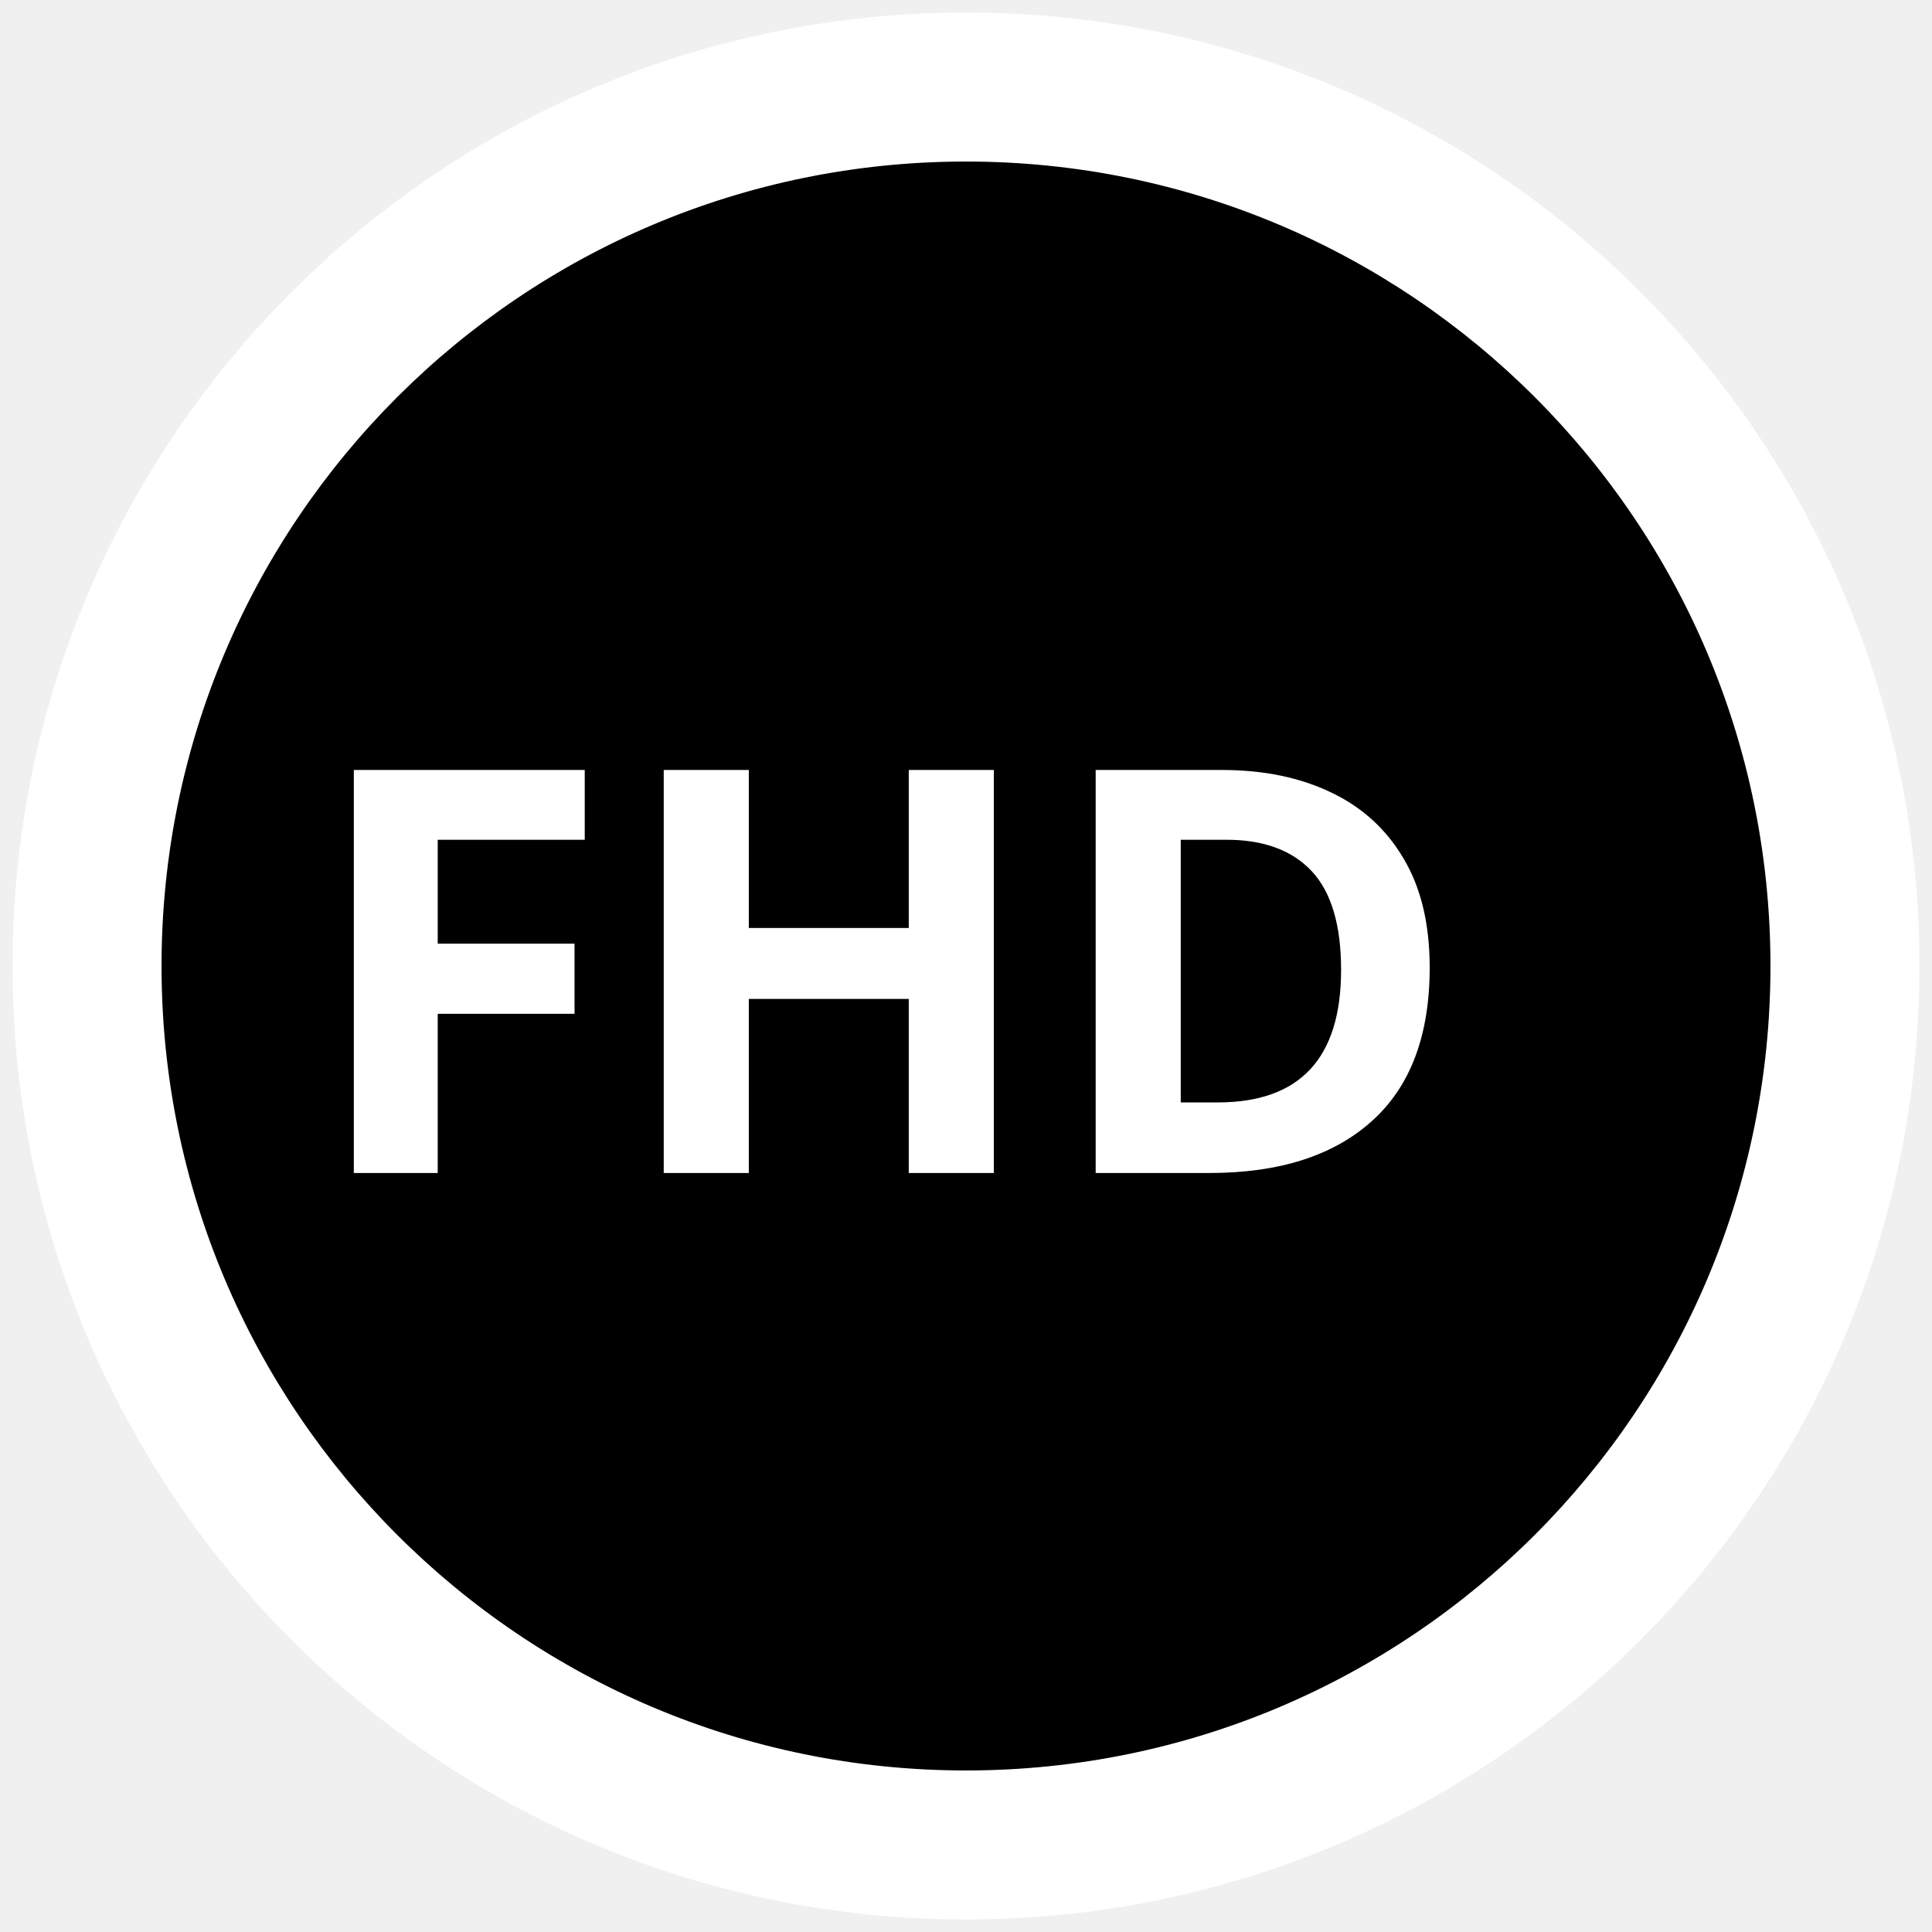
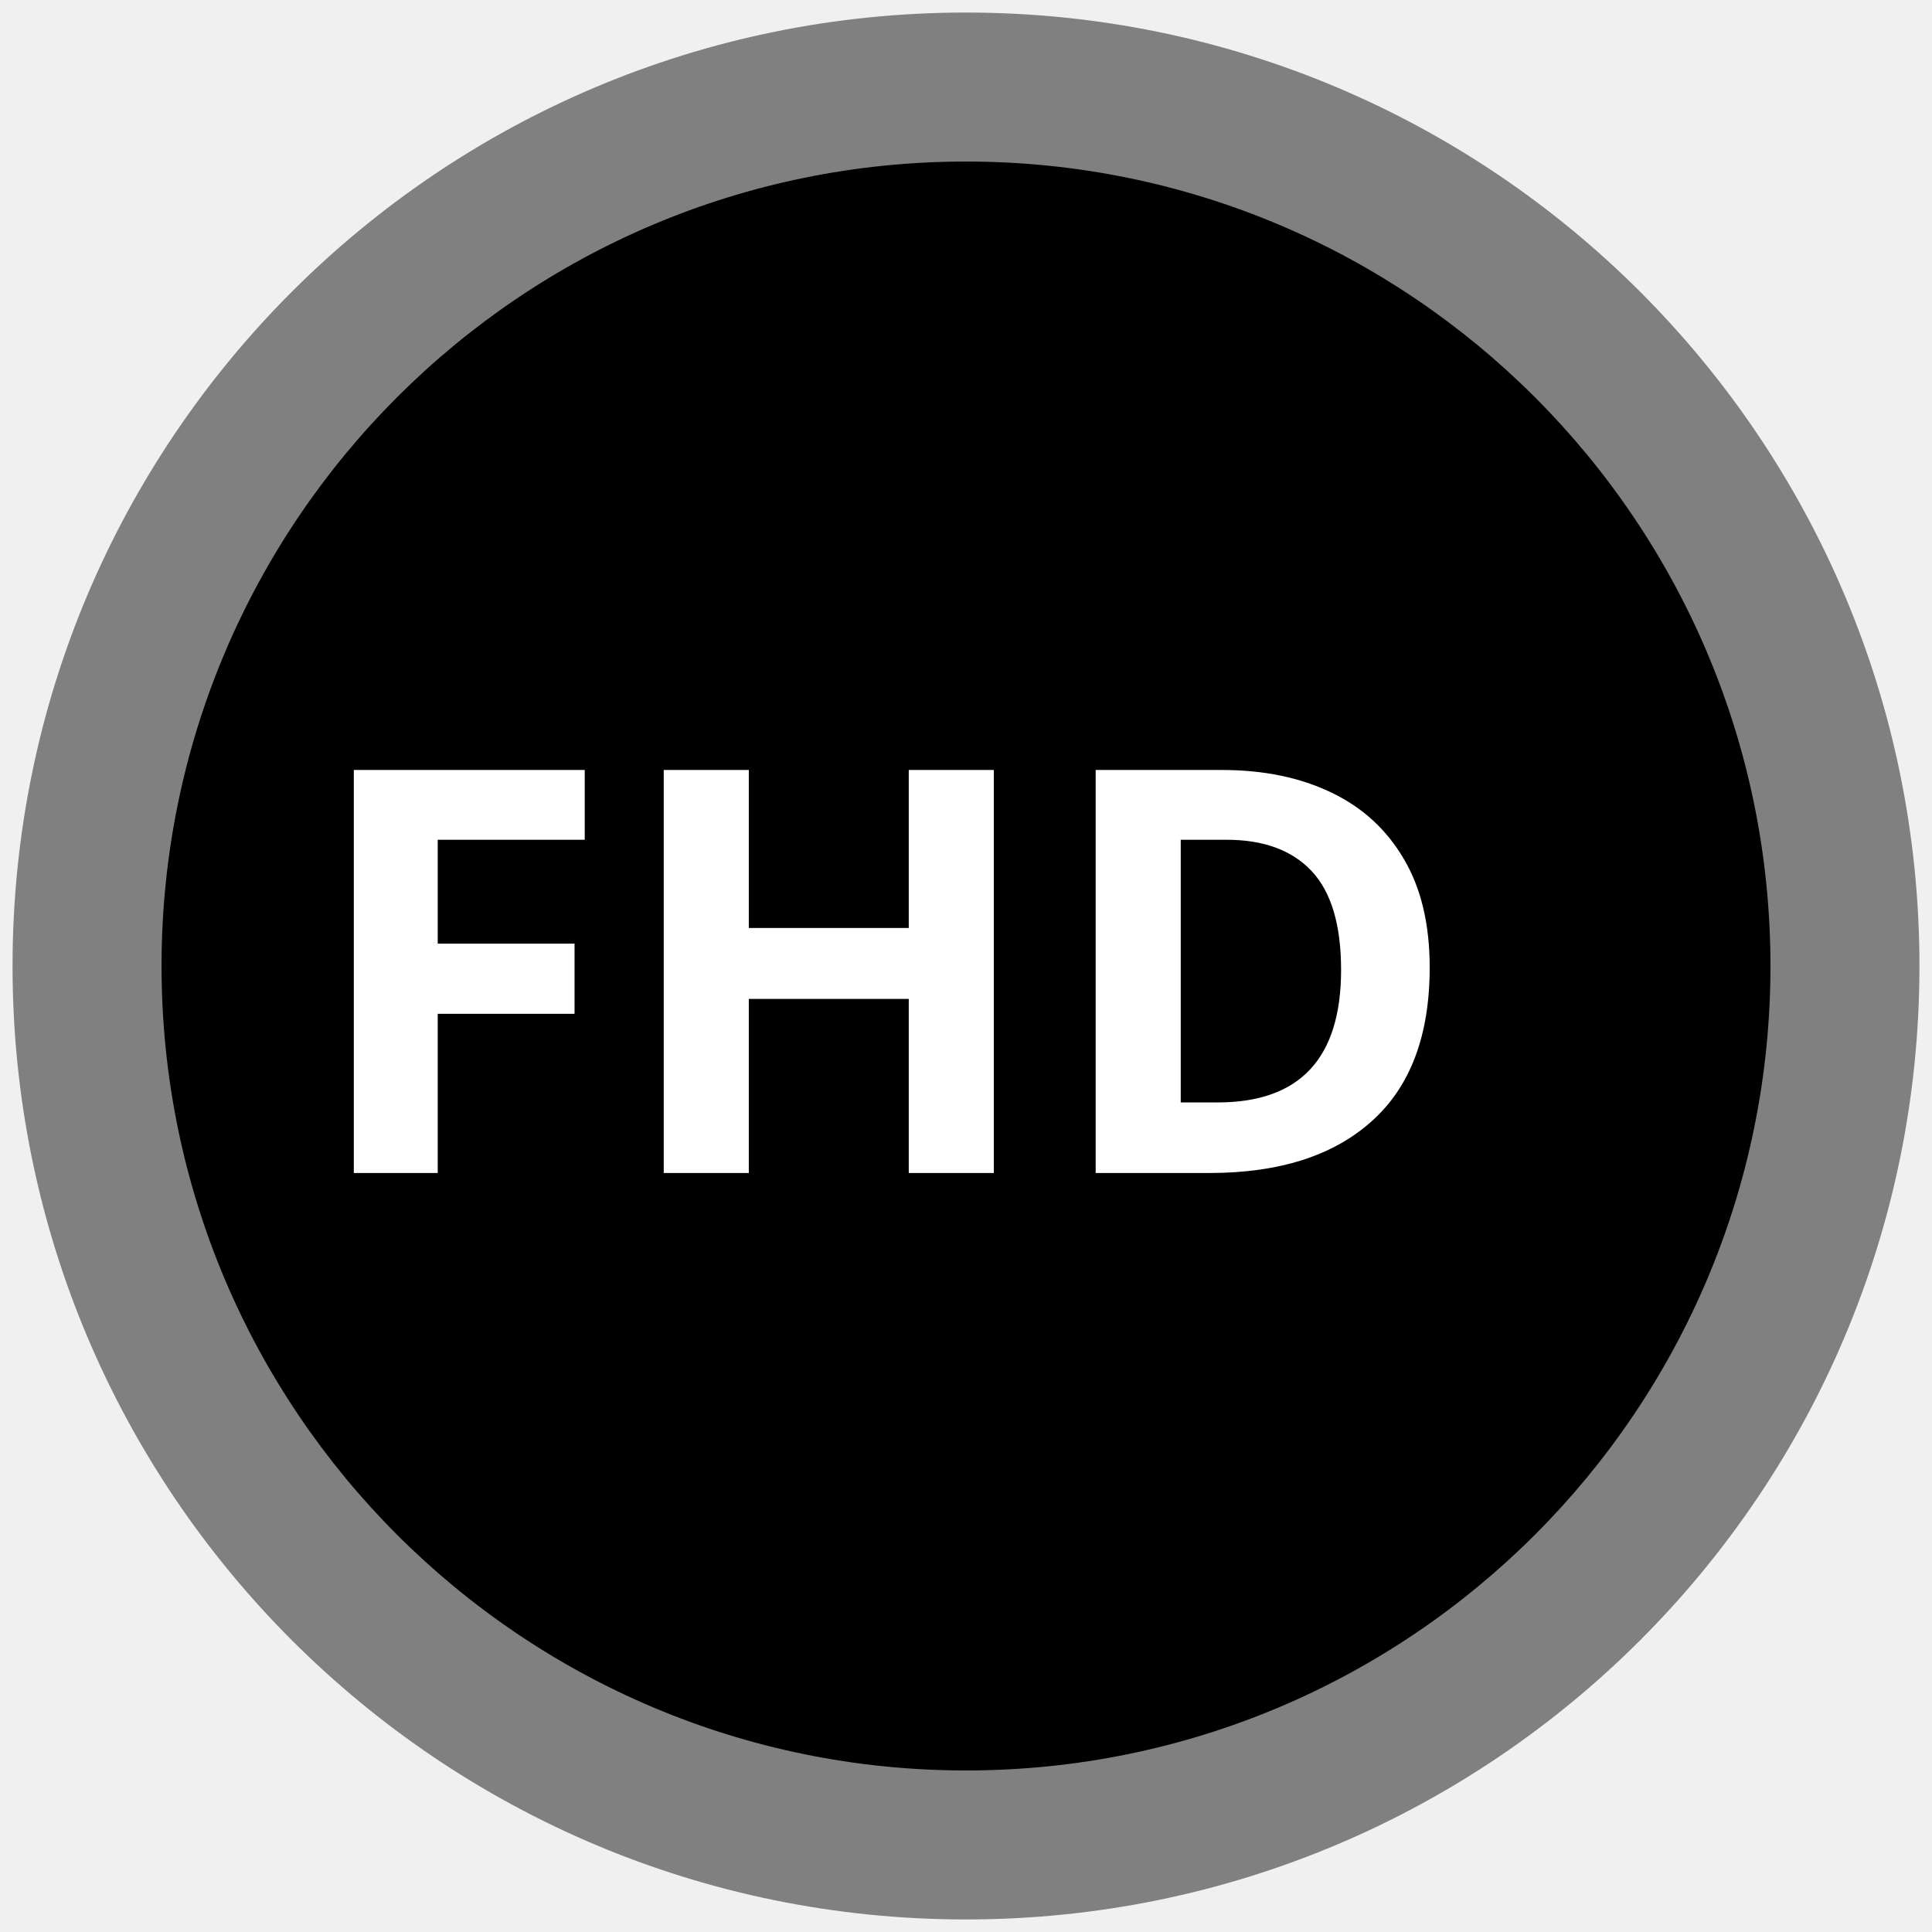
- <svg xmlns="http://www.w3.org/2000/svg" xml:space="preserve" id="Layer_1" viewBox="0 0 77 77" height="77" width="77" version="1.1">
+ <svg xmlns="http://www.w3.org/2000/svg" version="1.1" width="77" height="77" viewBox="0 0 77 77" id="Layer_1" xml:space="preserve">
  <defs id="defs17546" />
-   <g style="fill:#000000;fill-opacity:1" id="g17550" transform="matrix(2.375,0,0,2.375,-0.6875,-0.6875)" />
-   <g id="g6521">
-     <ellipse ry="34.867" rx="35.1" cy="38.538" cx="38.695" id="path4323" style="color:#000000;display:inline;overflow:visible;visibility:visible;opacity:1;fill:#000000;fill-opacity:1;fill-rule:nonzero;stroke:#ff0000;stroke-width:0.962;stroke-linecap:butt;stroke-linejoin:miter;stroke-miterlimit:4;stroke-dasharray:none;stroke-dashoffset:0;stroke-opacity:1;marker:none;enable-background:accumulate" />
-     <path d="m 38.5,0.5 c -20.988,0 -38,17.012 -38,38 0,20.988 17.012,38 38,38 20.988,0 38,-17.012 38,-38 0,-20.988 -17.012,-38 -38,-38 z m 0,70.062 C 20.792,70.562 6.438,56.208 6.438,38.5 6.438,20.792 20.792,6.438 38.5,6.438 c 17.708,0 32.062,14.354 32.062,32.062 0,17.708 -14.354,32.062 -32.062,32.062 z" id="path17540" style="fill:#ffffff;fill-opacity:1" />
-     <text id="text4176" y="46.749" x="12.069" style="font-style:normal;font-variant:normal;font-weight:bold;font-stretch:normal;font-size:22.5px;line-height:50%;font-family:Sans;-inkscape-font-specification:'Sans, Bold';text-align:start;letter-spacing:0px;word-spacing:0px;writing-mode:lr-tb;text-anchor:start;fill:#ffffff;fill-opacity:1;stroke:none;stroke-width:1px;stroke-linecap:butt;stroke-linejoin:miter;stroke-opacity:1" xml:space="preserve">
-       <tspan style="font-style:normal;font-variant:normal;font-weight:bold;font-stretch:normal;font-size:22.5px;line-height:50%;font-family:Sans;-inkscape-font-specification:'Sans, Bold';text-align:start;writing-mode:lr-tb;text-anchor:start" y="46.749" x="12.069" id="tspan4178">FHD</tspan>
+   <g transform="matrix(2.375,0,0,2.375,-0.6875,-0.6875)" id="g17550" style="fill:#000000;fill-opacity:1" />
+   <g id="g4921">
+     <ellipse style="color:#000000;display:inline;overflow:visible;visibility:visible;opacity:1;fill:#000000;fill-opacity:1;fill-rule:nonzero;stroke:#ff0000;stroke-width:0.962;stroke-linecap:butt;stroke-linejoin:miter;stroke-miterlimit:4;stroke-dasharray:none;stroke-dashoffset:0;stroke-opacity:1;marker:none;enable-background:accumulate" id="path4323" cx="38.695" cy="38.538" rx="35.1" ry="34.867" />
+     <path style="fill:#808080;fill-opacity:1" id="path17540" d="m 38.5,0.5 c -20.988,0 -38,17.012 -38,38 0,20.988 17.012,38 38,38 20.988,0 38,-17.012 38,-38 0,-20.988 -17.012,-38 -38,-38 z m 0,70.062 C 20.792,70.562 6.438,56.208 6.438,38.5 6.438,20.792 20.792,6.438 38.5,6.438 c 17.708,0 32.062,14.354 32.062,32.062 0,17.708 -14.354,32.062 -32.062,32.062 z" />
+     <text xml:space="preserve" style="font-style:normal;font-variant:normal;font-weight:bold;font-stretch:normal;font-size:22.5px;line-height:50%;font-family:Sans;-inkscape-font-specification:'Sans, Bold';text-align:start;letter-spacing:0px;word-spacing:0px;writing-mode:lr-tb;text-anchor:start;fill:#ffffff;fill-opacity:1;stroke:none;stroke-width:1px;stroke-linecap:butt;stroke-linejoin:miter;stroke-opacity:1" x="12.069" y="46.749" id="text4176">
+       <tspan id="tspan4178" x="12.069" y="46.749" style="font-style:normal;font-variant:normal;font-weight:bold;font-stretch:normal;font-size:22.5px;line-height:50%;font-family:Sans;-inkscape-font-specification:'Sans, Bold';text-align:start;writing-mode:lr-tb;text-anchor:start">FHD</tspan>
    </text>
  </g>
</svg>
